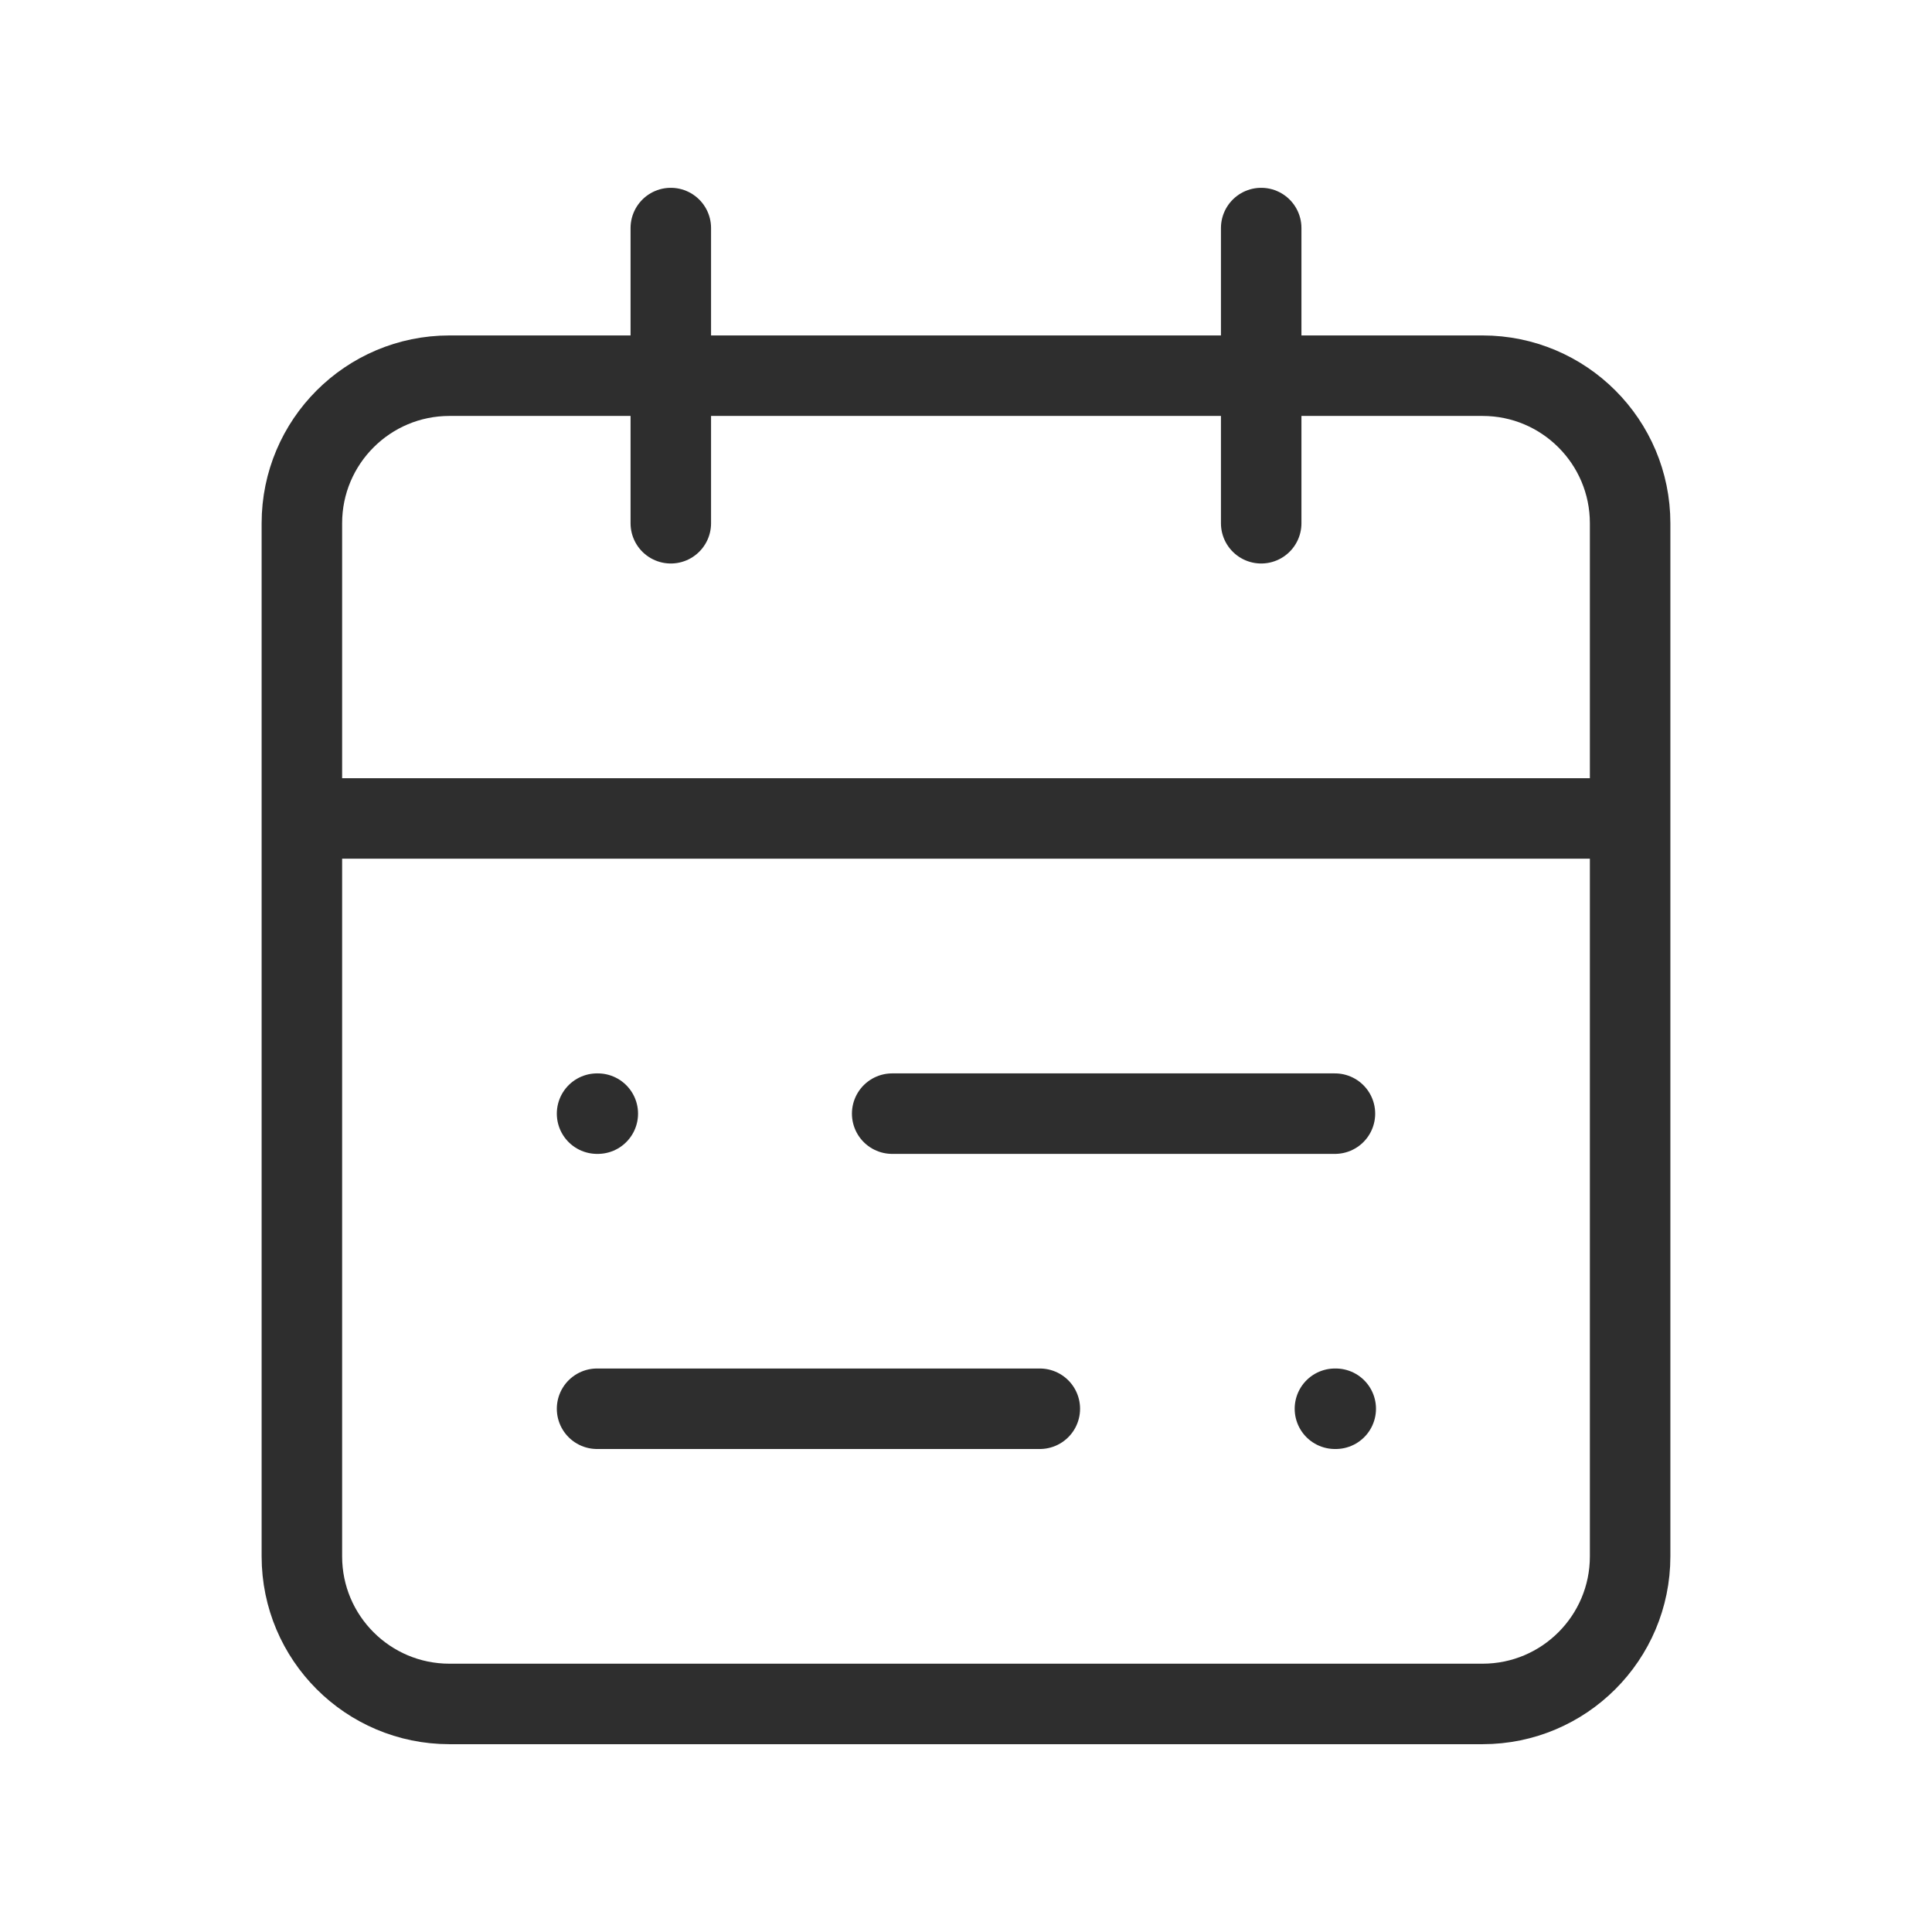
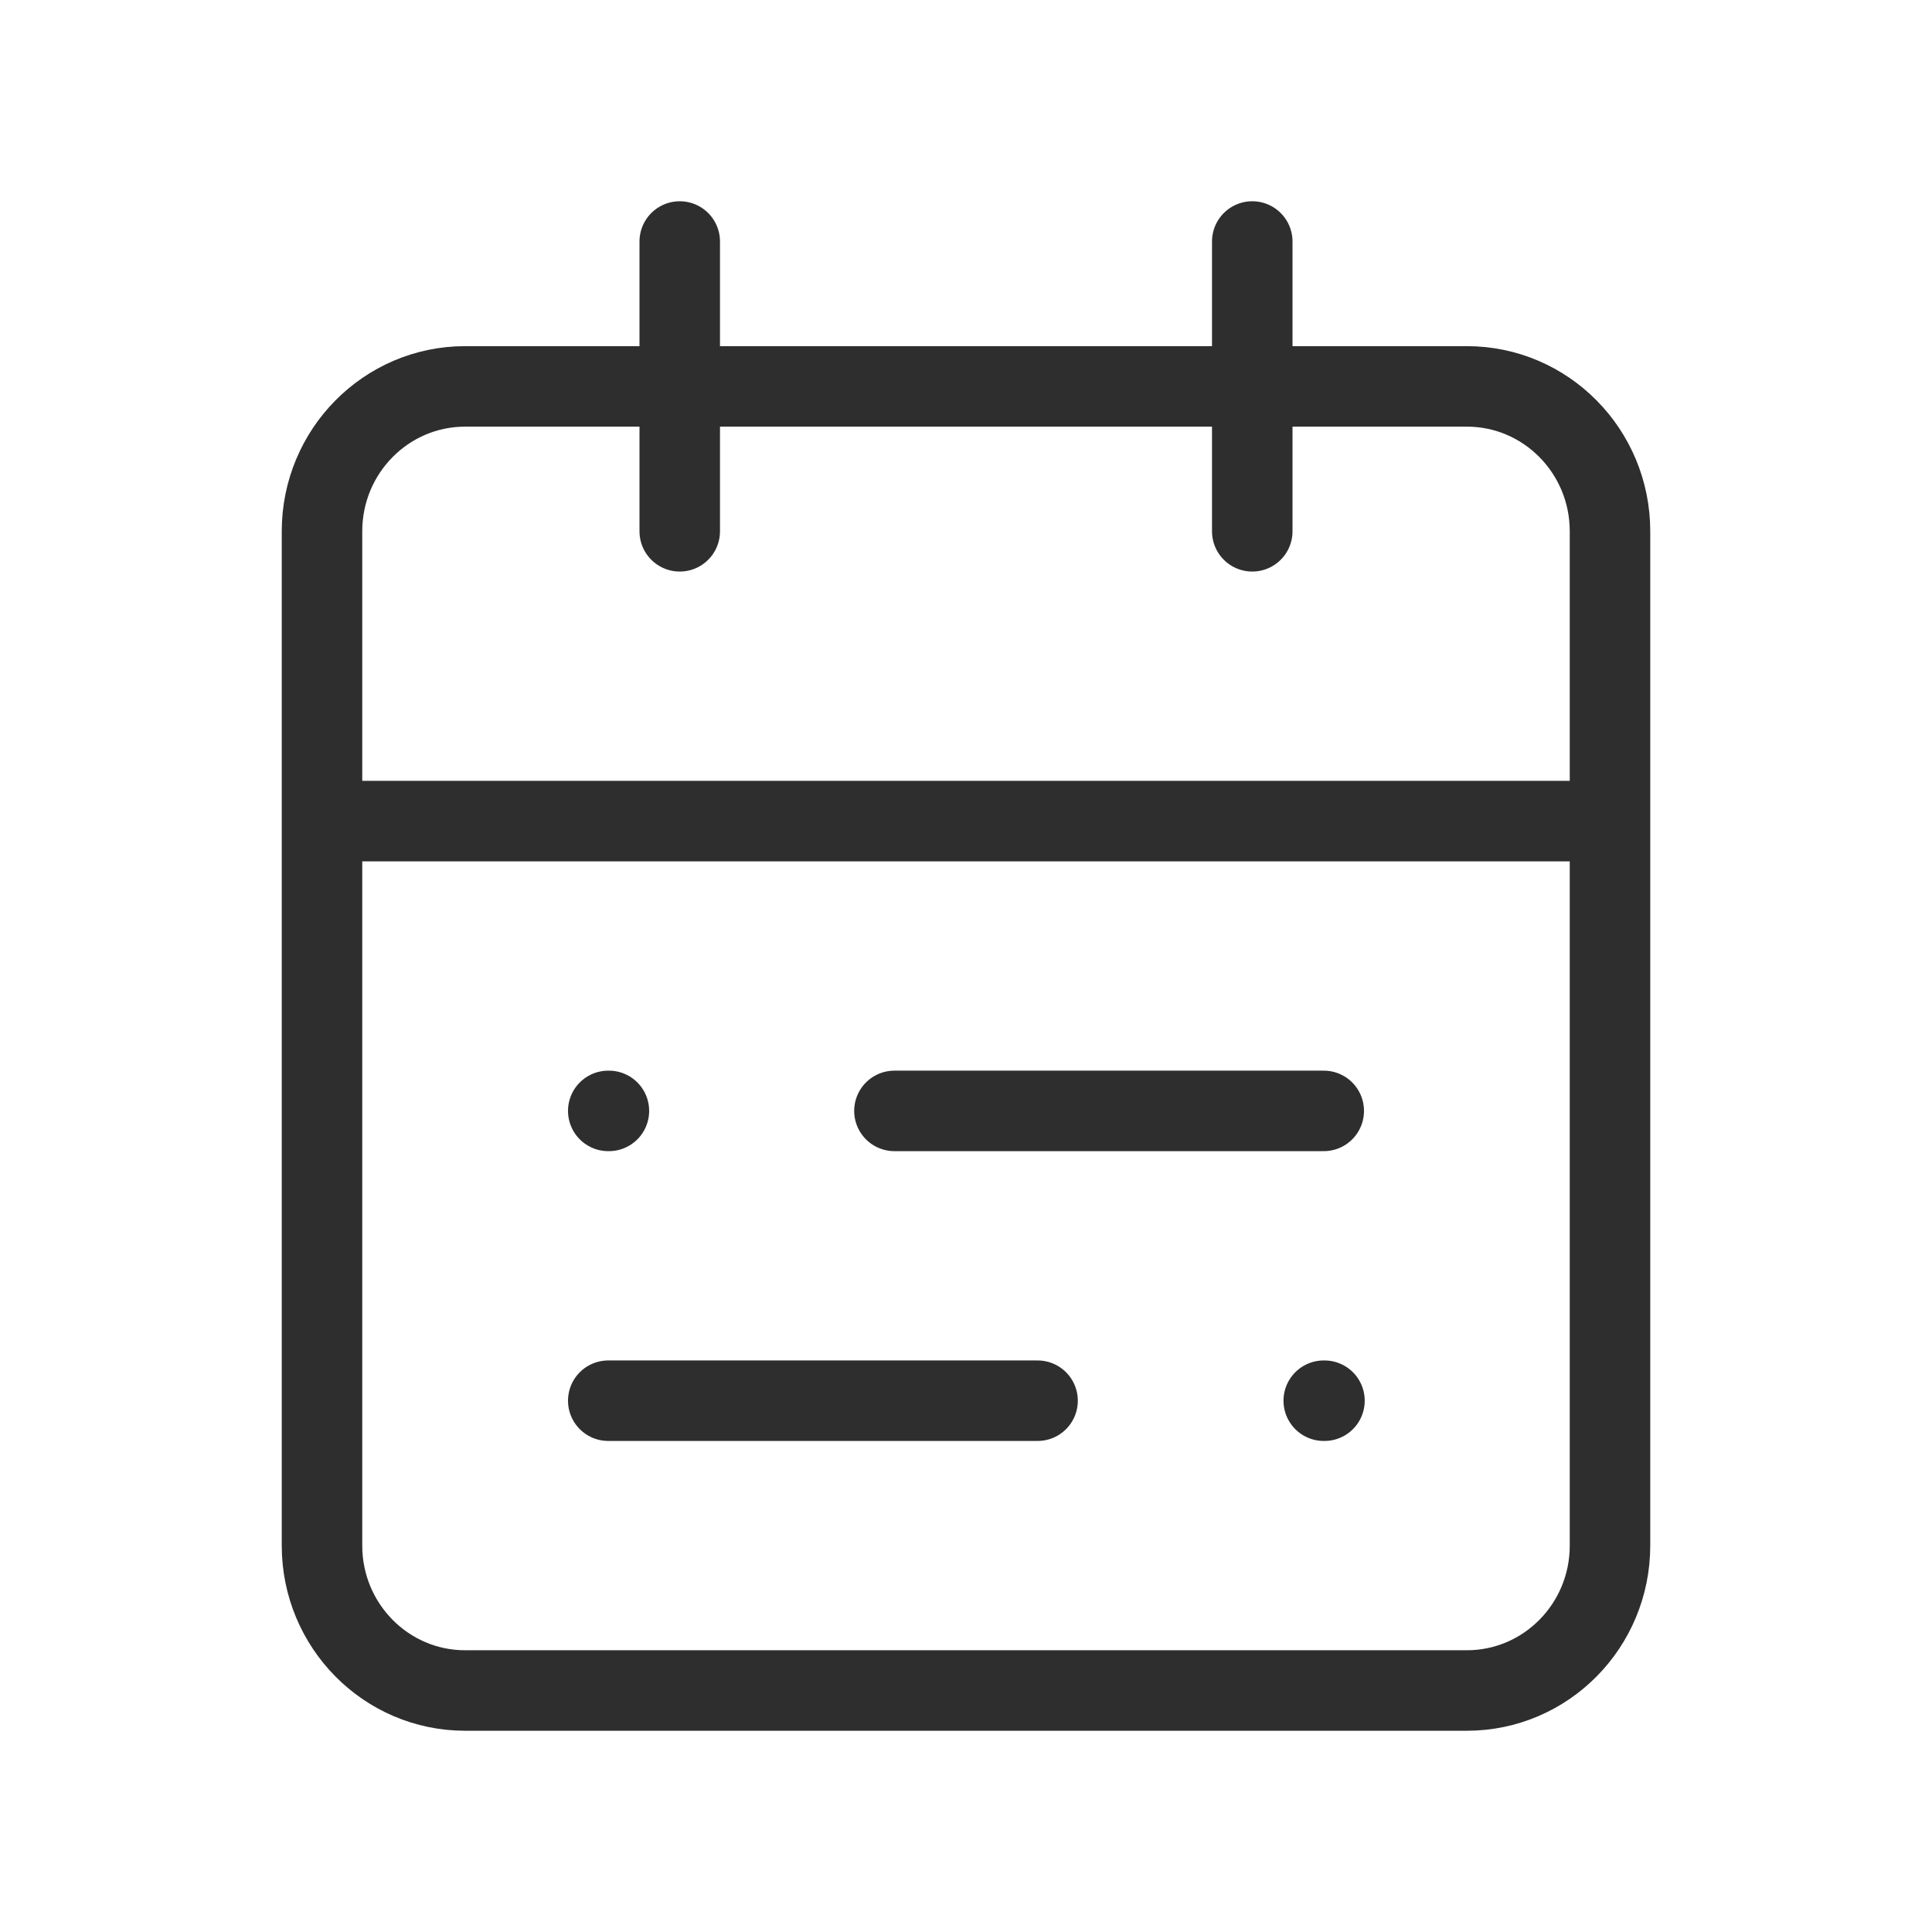
<svg xmlns="http://www.w3.org/2000/svg" width="24" height="24" viewBox="0 0 24 24" fill="none">
-   <path d="M15.667 2.833V6.5M3.75 10.167H20.25M8.333 2.833V6.5M16.583 13.834H11.083M12.917 17.5H7.417M7.417 13.834H7.426M16.583 17.5H16.593M5.583 4.667H18.417C19.429 4.667 20.25 5.488 20.25 6.5V19.334C20.25 20.346 19.429 21.167 18.417 21.167H5.583C4.571 21.167 3.75 20.346 3.75 19.334V6.5C3.75 5.488 4.571 4.667 5.583 4.667Z" stroke="#2E2E2E" stroke-linecap="round" stroke-linejoin="round" />
+   <path d="M15.556 3V6.6M4 10.2H20M8.444 3V6.6M16.444 13.8H11.111M12.889 17.4H7.556M7.556 13.8H7.564M16.444 17.4H16.453M5.778 4.8H18.222C19.204 4.8 20 5.606 20 6.6V19.2C20 20.194 19.204 21 18.222 21H5.778C4.796 21 4 20.194 4 19.2V6.6C4 5.606 4.796 4.8 5.778 4.8Z" stroke="#2E2E2E" stroke-linecap="round" stroke-linejoin="round" />
</svg>
